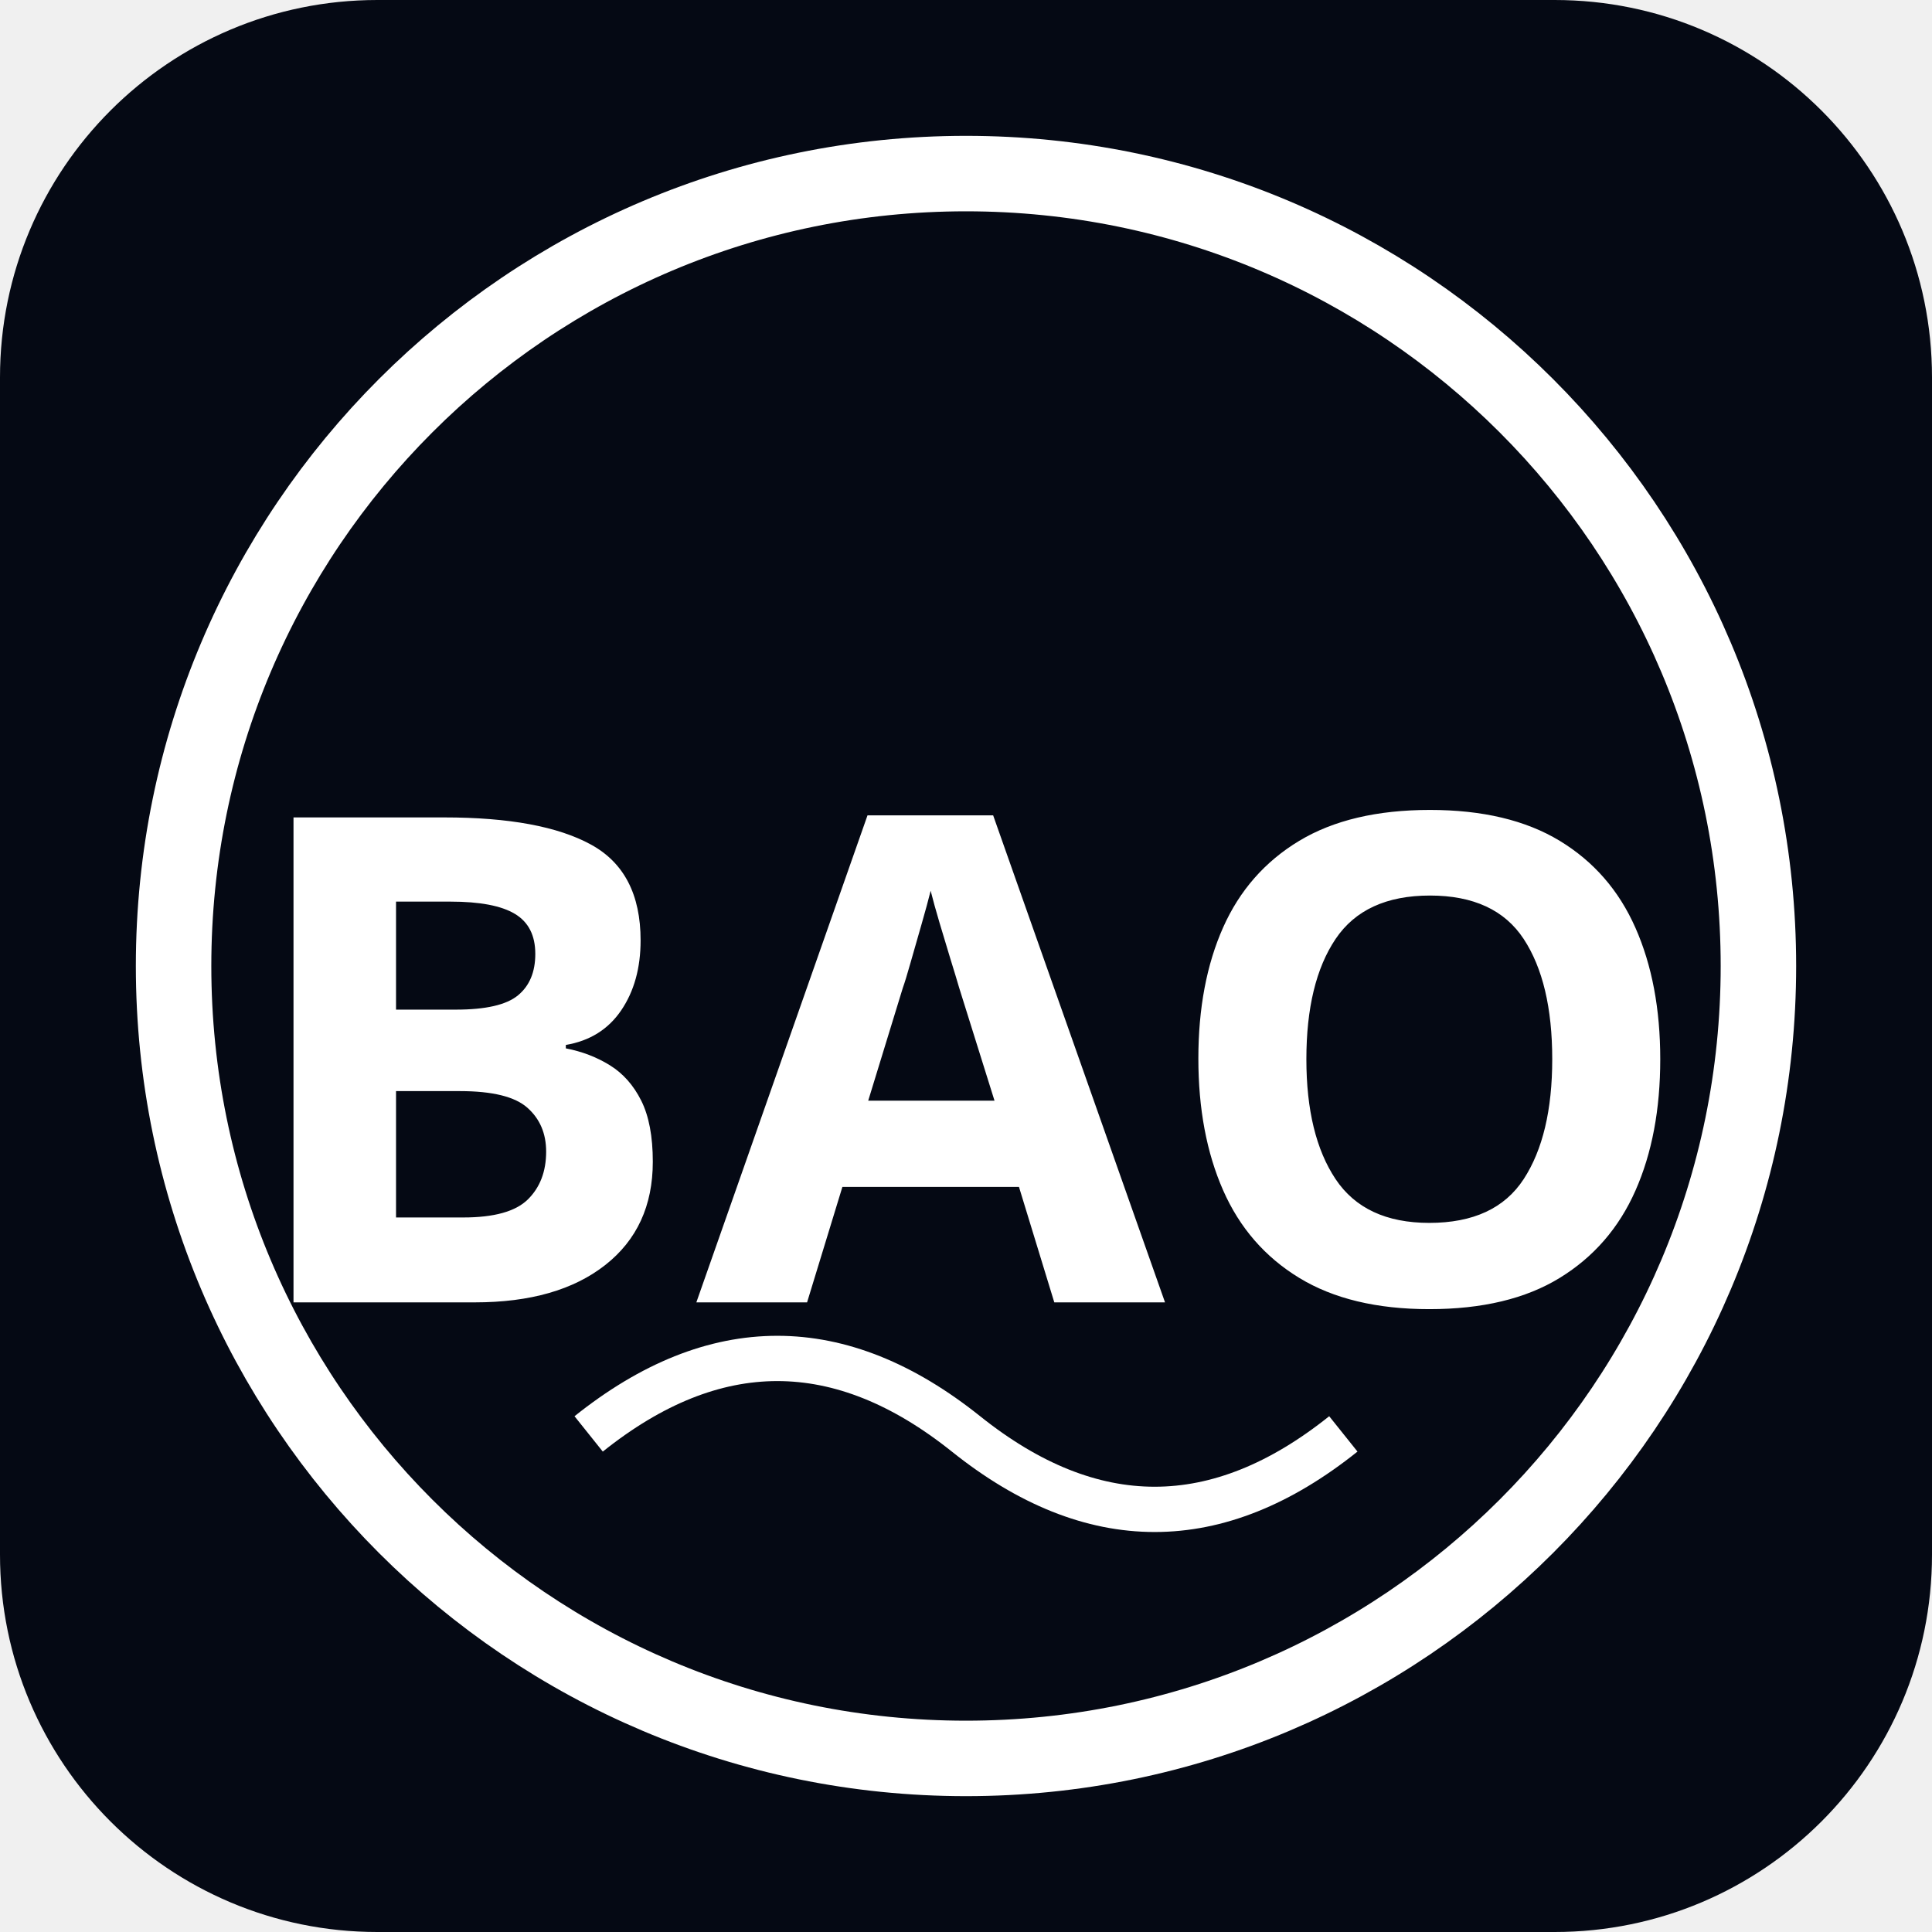
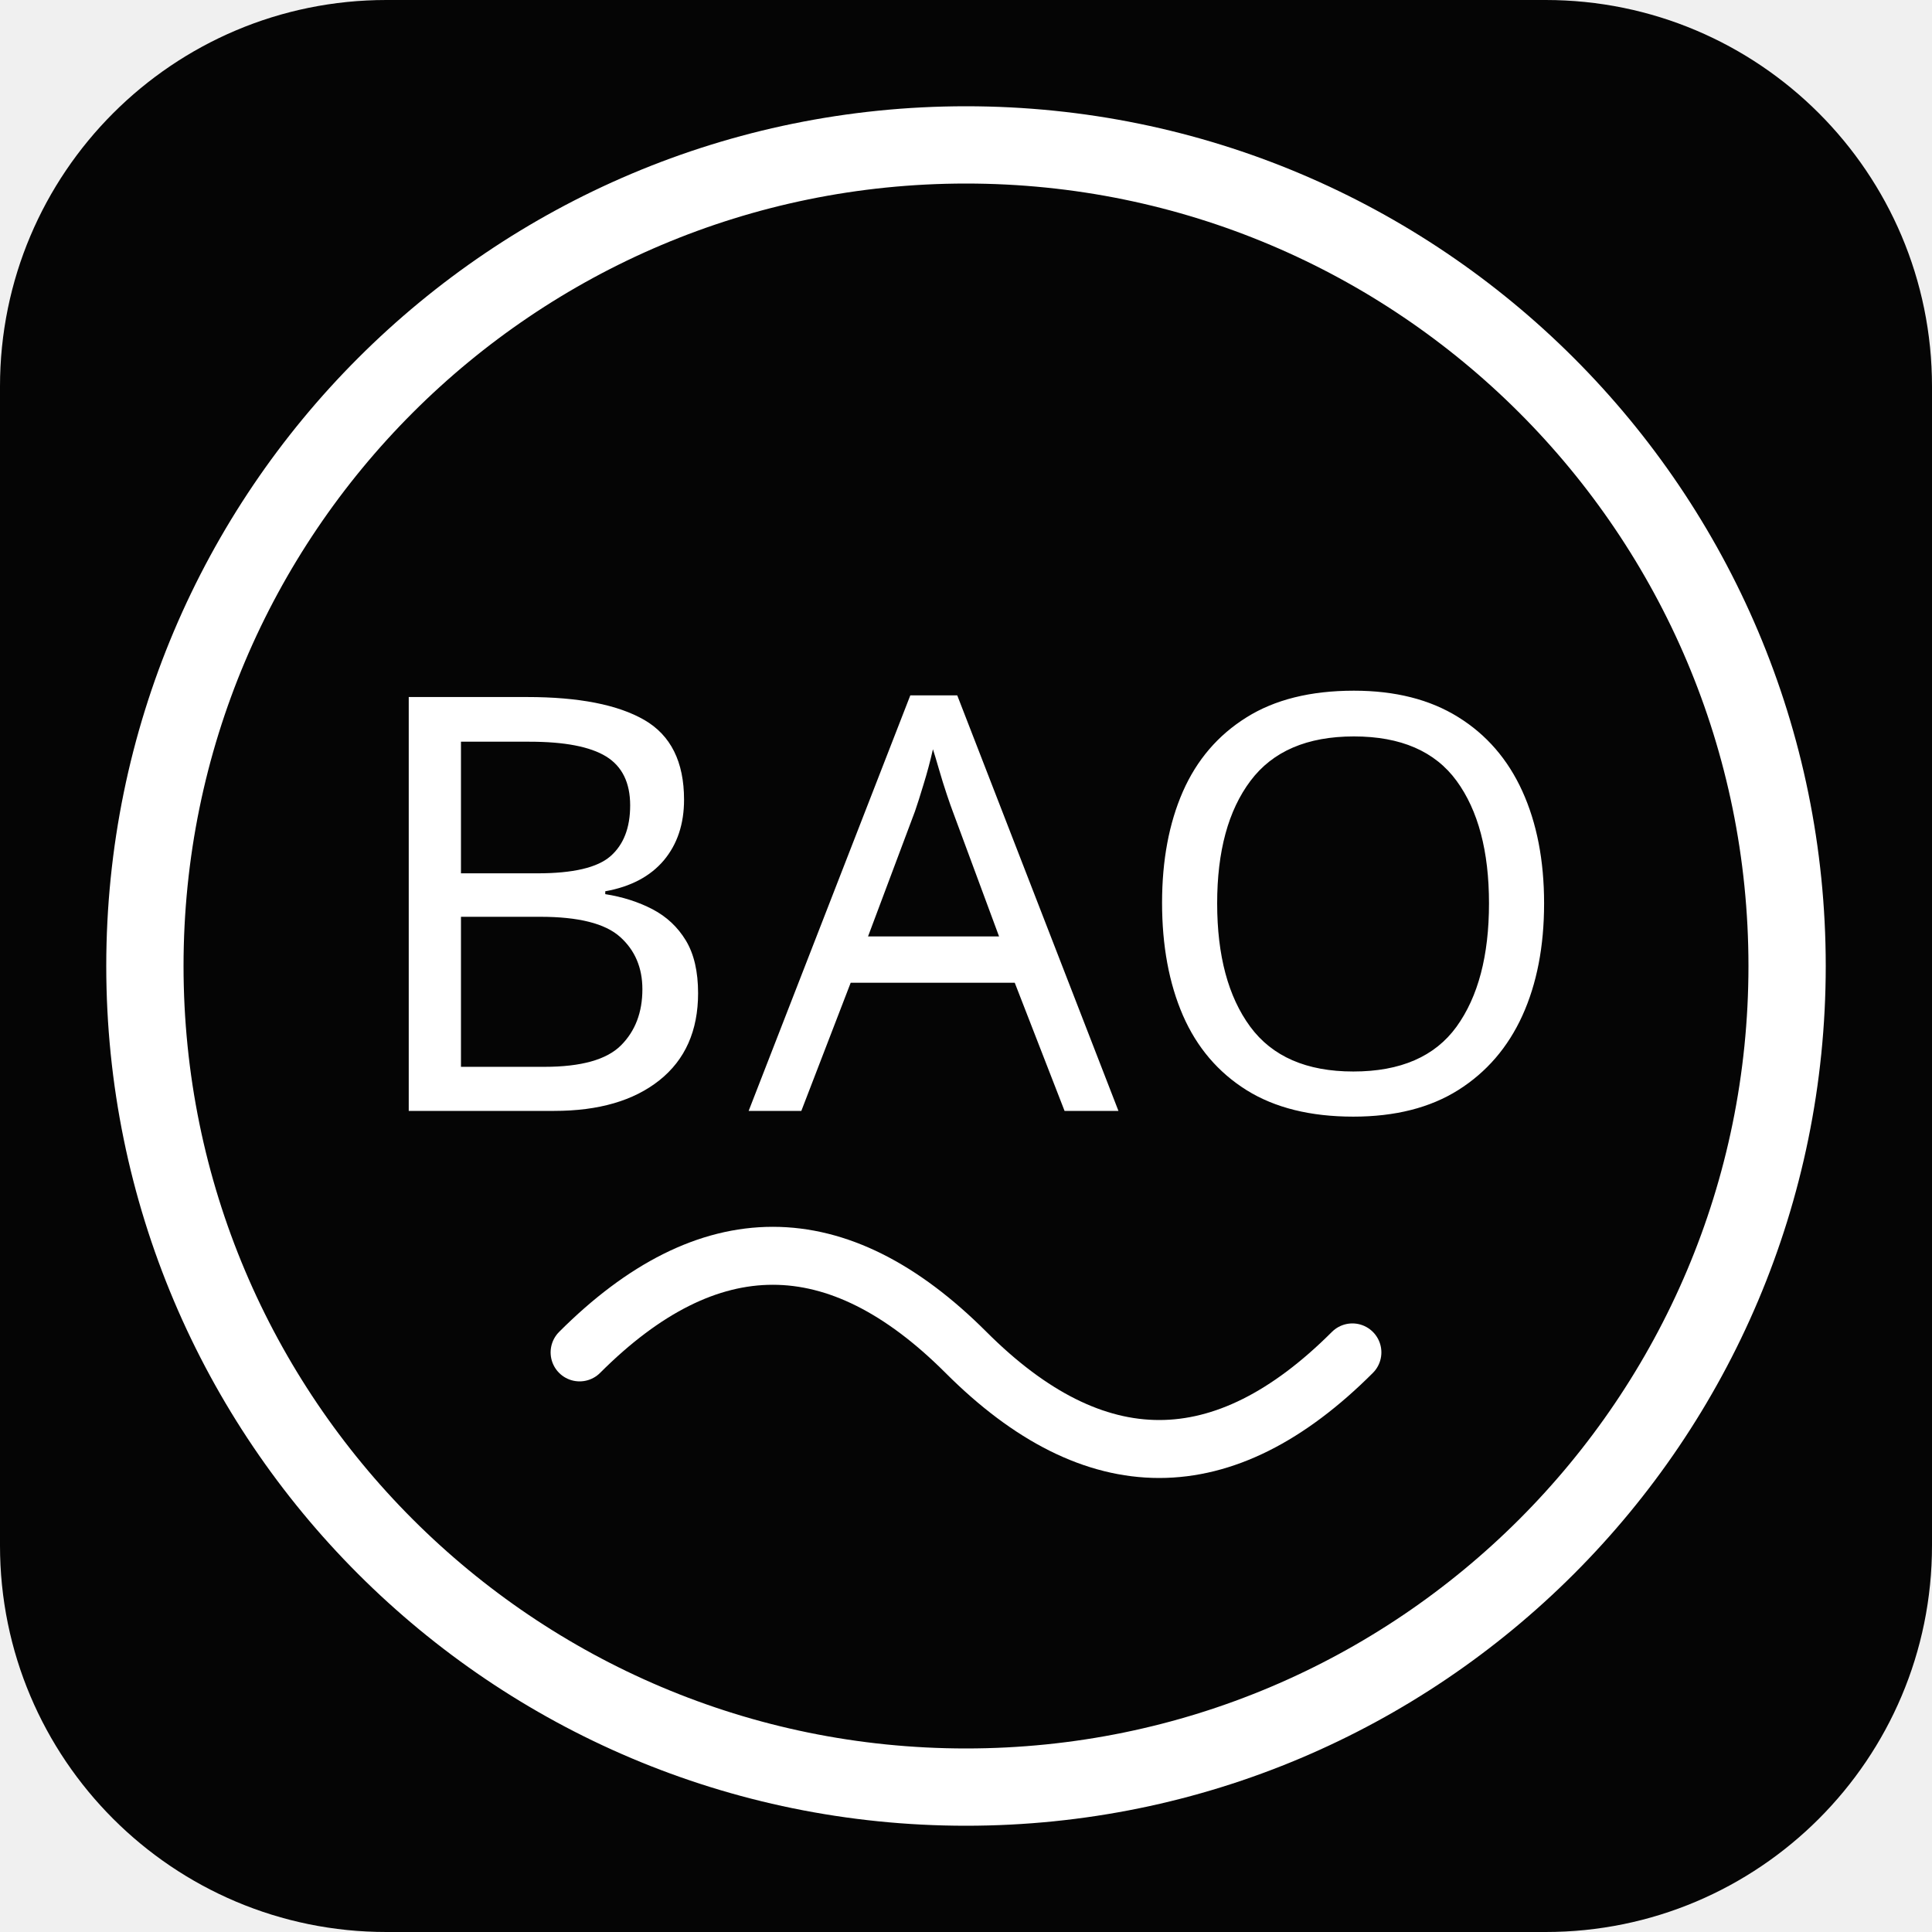
- <svg xmlns="http://www.w3.org/2000/svg" viewBox="0 0 512 512" width="512" height="512">
-   <rect width="512" height="512" fill="#050914" rx="100" />
-   <circle cx="256" cy="256" r="210" fill="none" stroke="#ffffff" stroke-width="20" />
-   <text x="50%" y="55%" dominant-baseline="middle" text-anchor="middle" fill="#ffffff" font-family="'Impact', 'Arial Black', sans-serif" font-size="180" font-weight="900" letter-spacing="2">BAO</text>
-   <path d="M 156 380 Q 206 340 256 380 T 356 380" fill="none" stroke="#ffffff" stroke-width="12" />
+ <svg xmlns="http://www.w3.org/2000/svg" viewBox="0 0 200 200">
+   <rect width="200" height="200" rx="40" fill="#050505" />
+   <circle cx="100" cy="100" r="85" fill="none" stroke="#ffffff" stroke-width="8" />
+   <text x="100" y="115" font-family="'Impact', 'Arial Black', sans-serif" font-size="60" fill="#ffffff" text-anchor="middle" letter-spacing="2">BAO</text>
+   <path d="M60 140 Q80 120 100 140 T140 140" fill="none" stroke="#ffffff" stroke-width="6" stroke-linecap="round" />
</svg>
